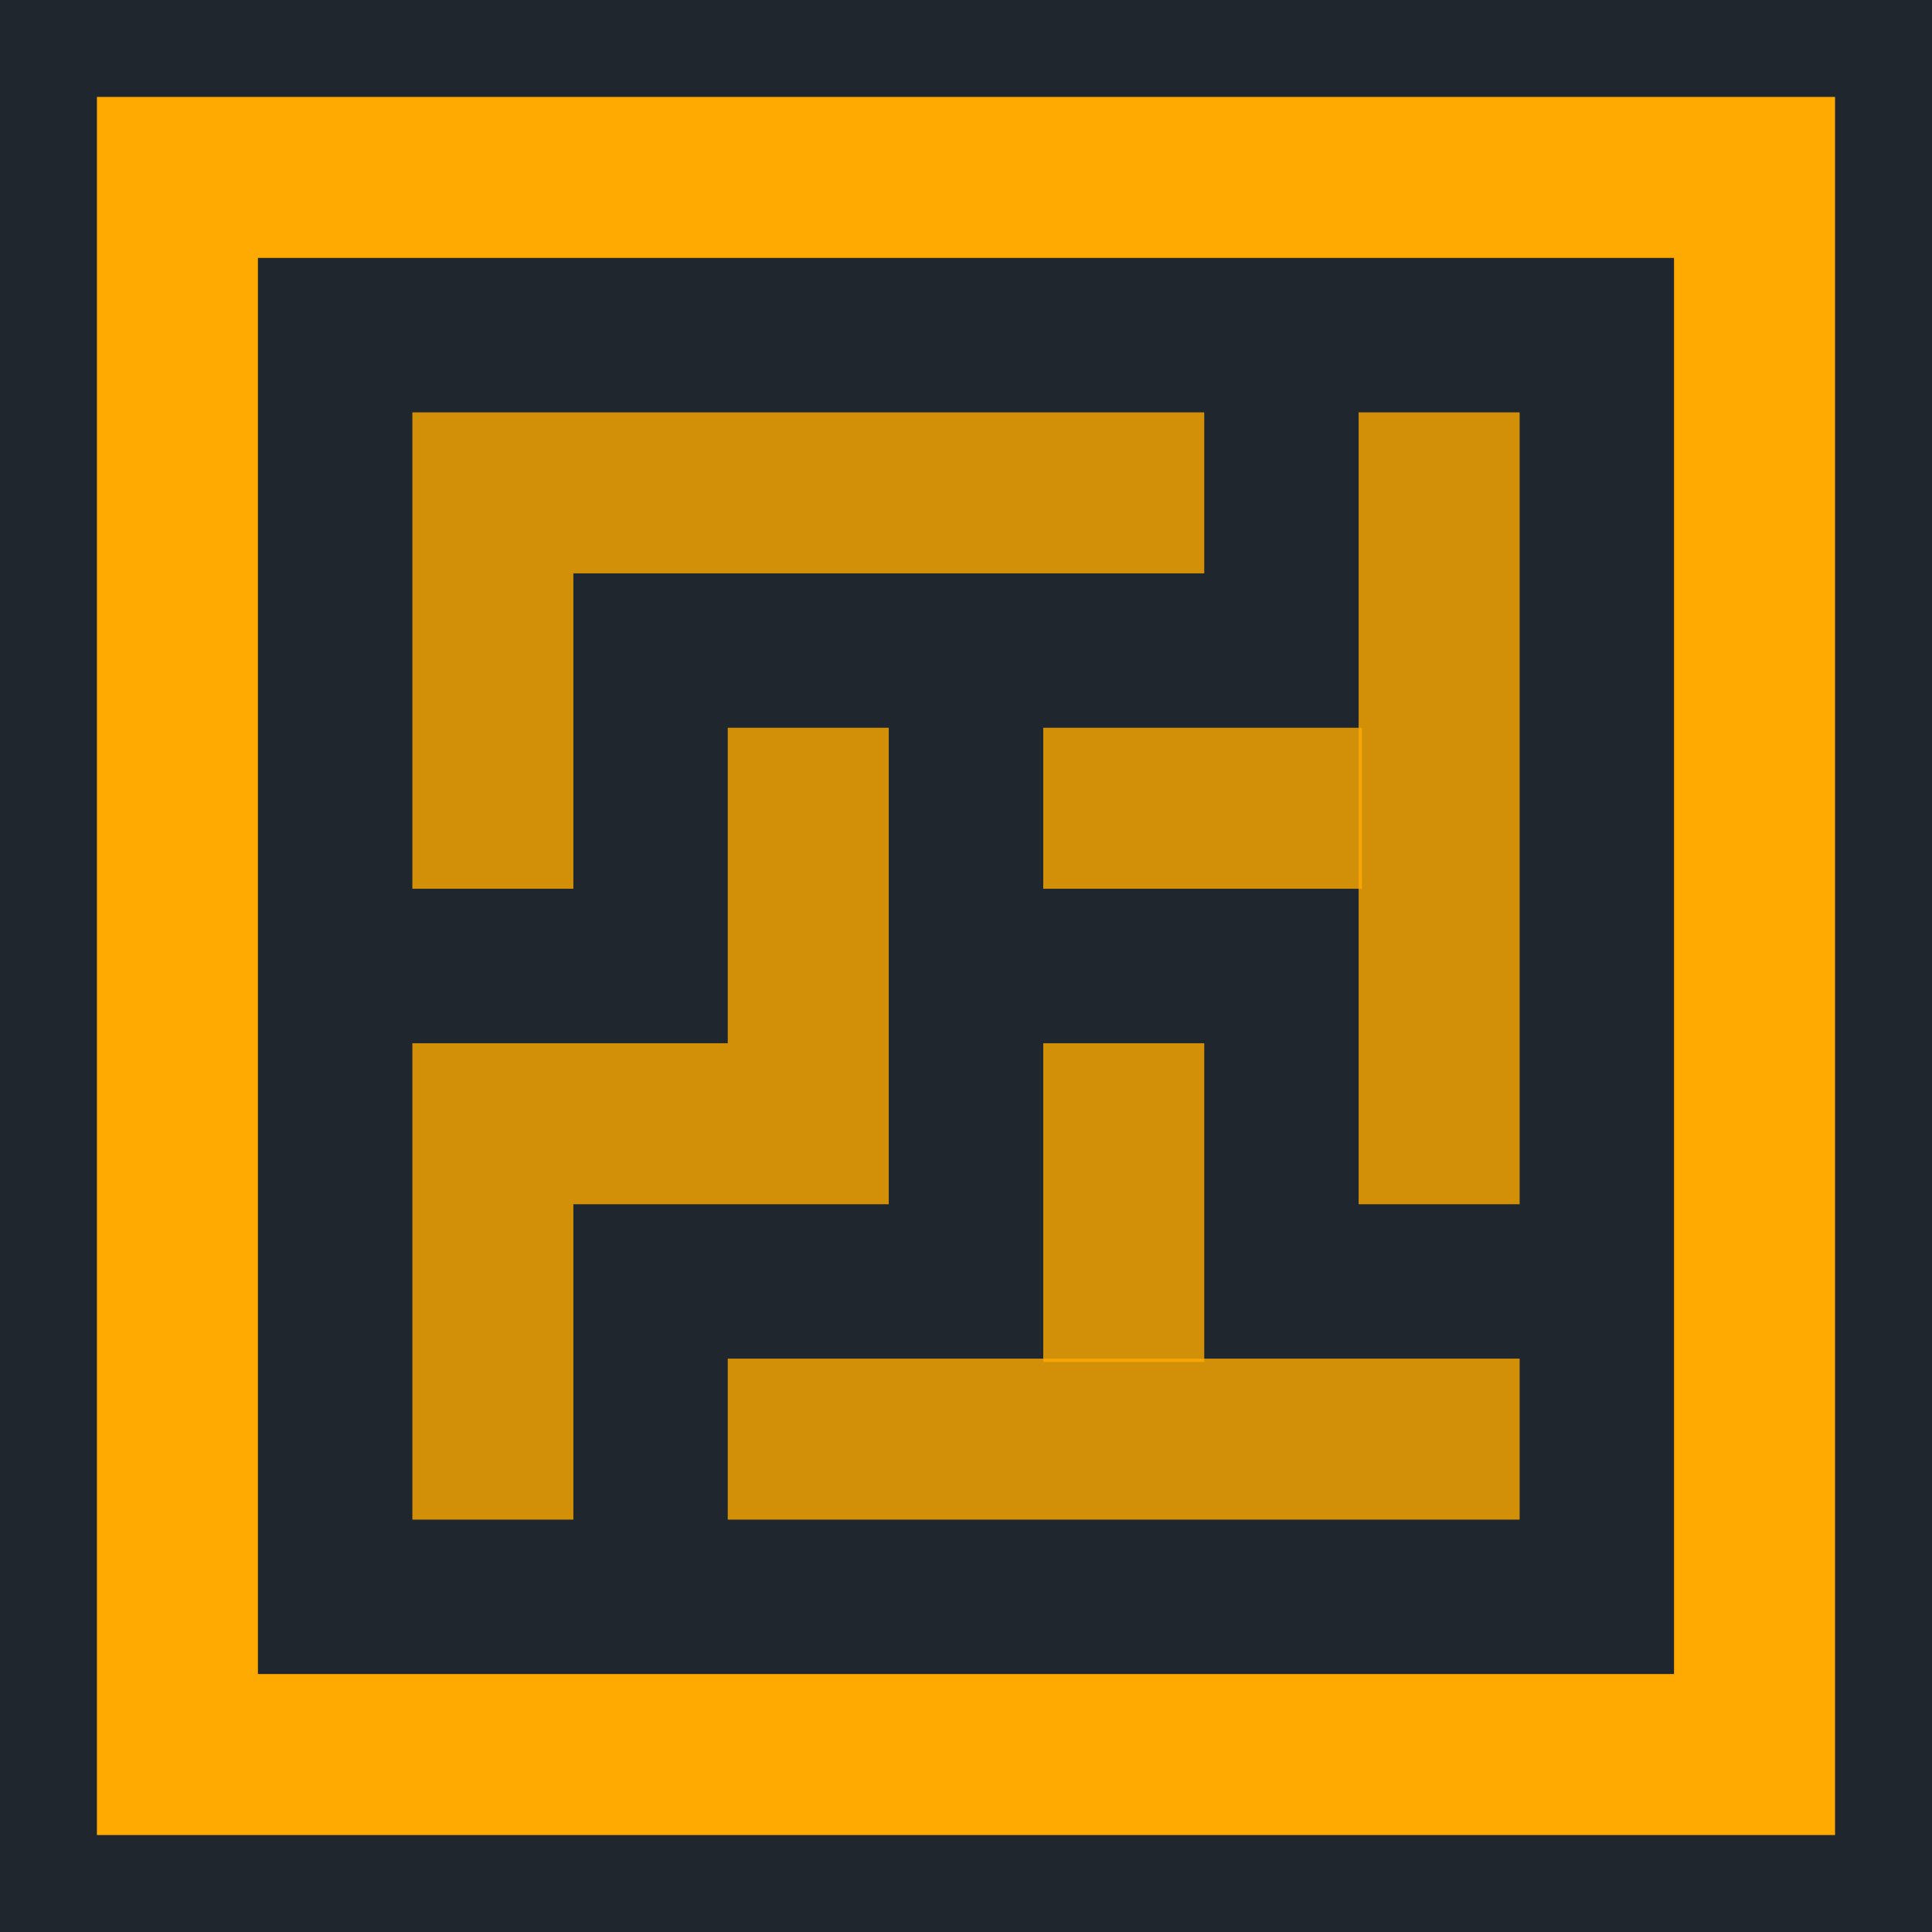
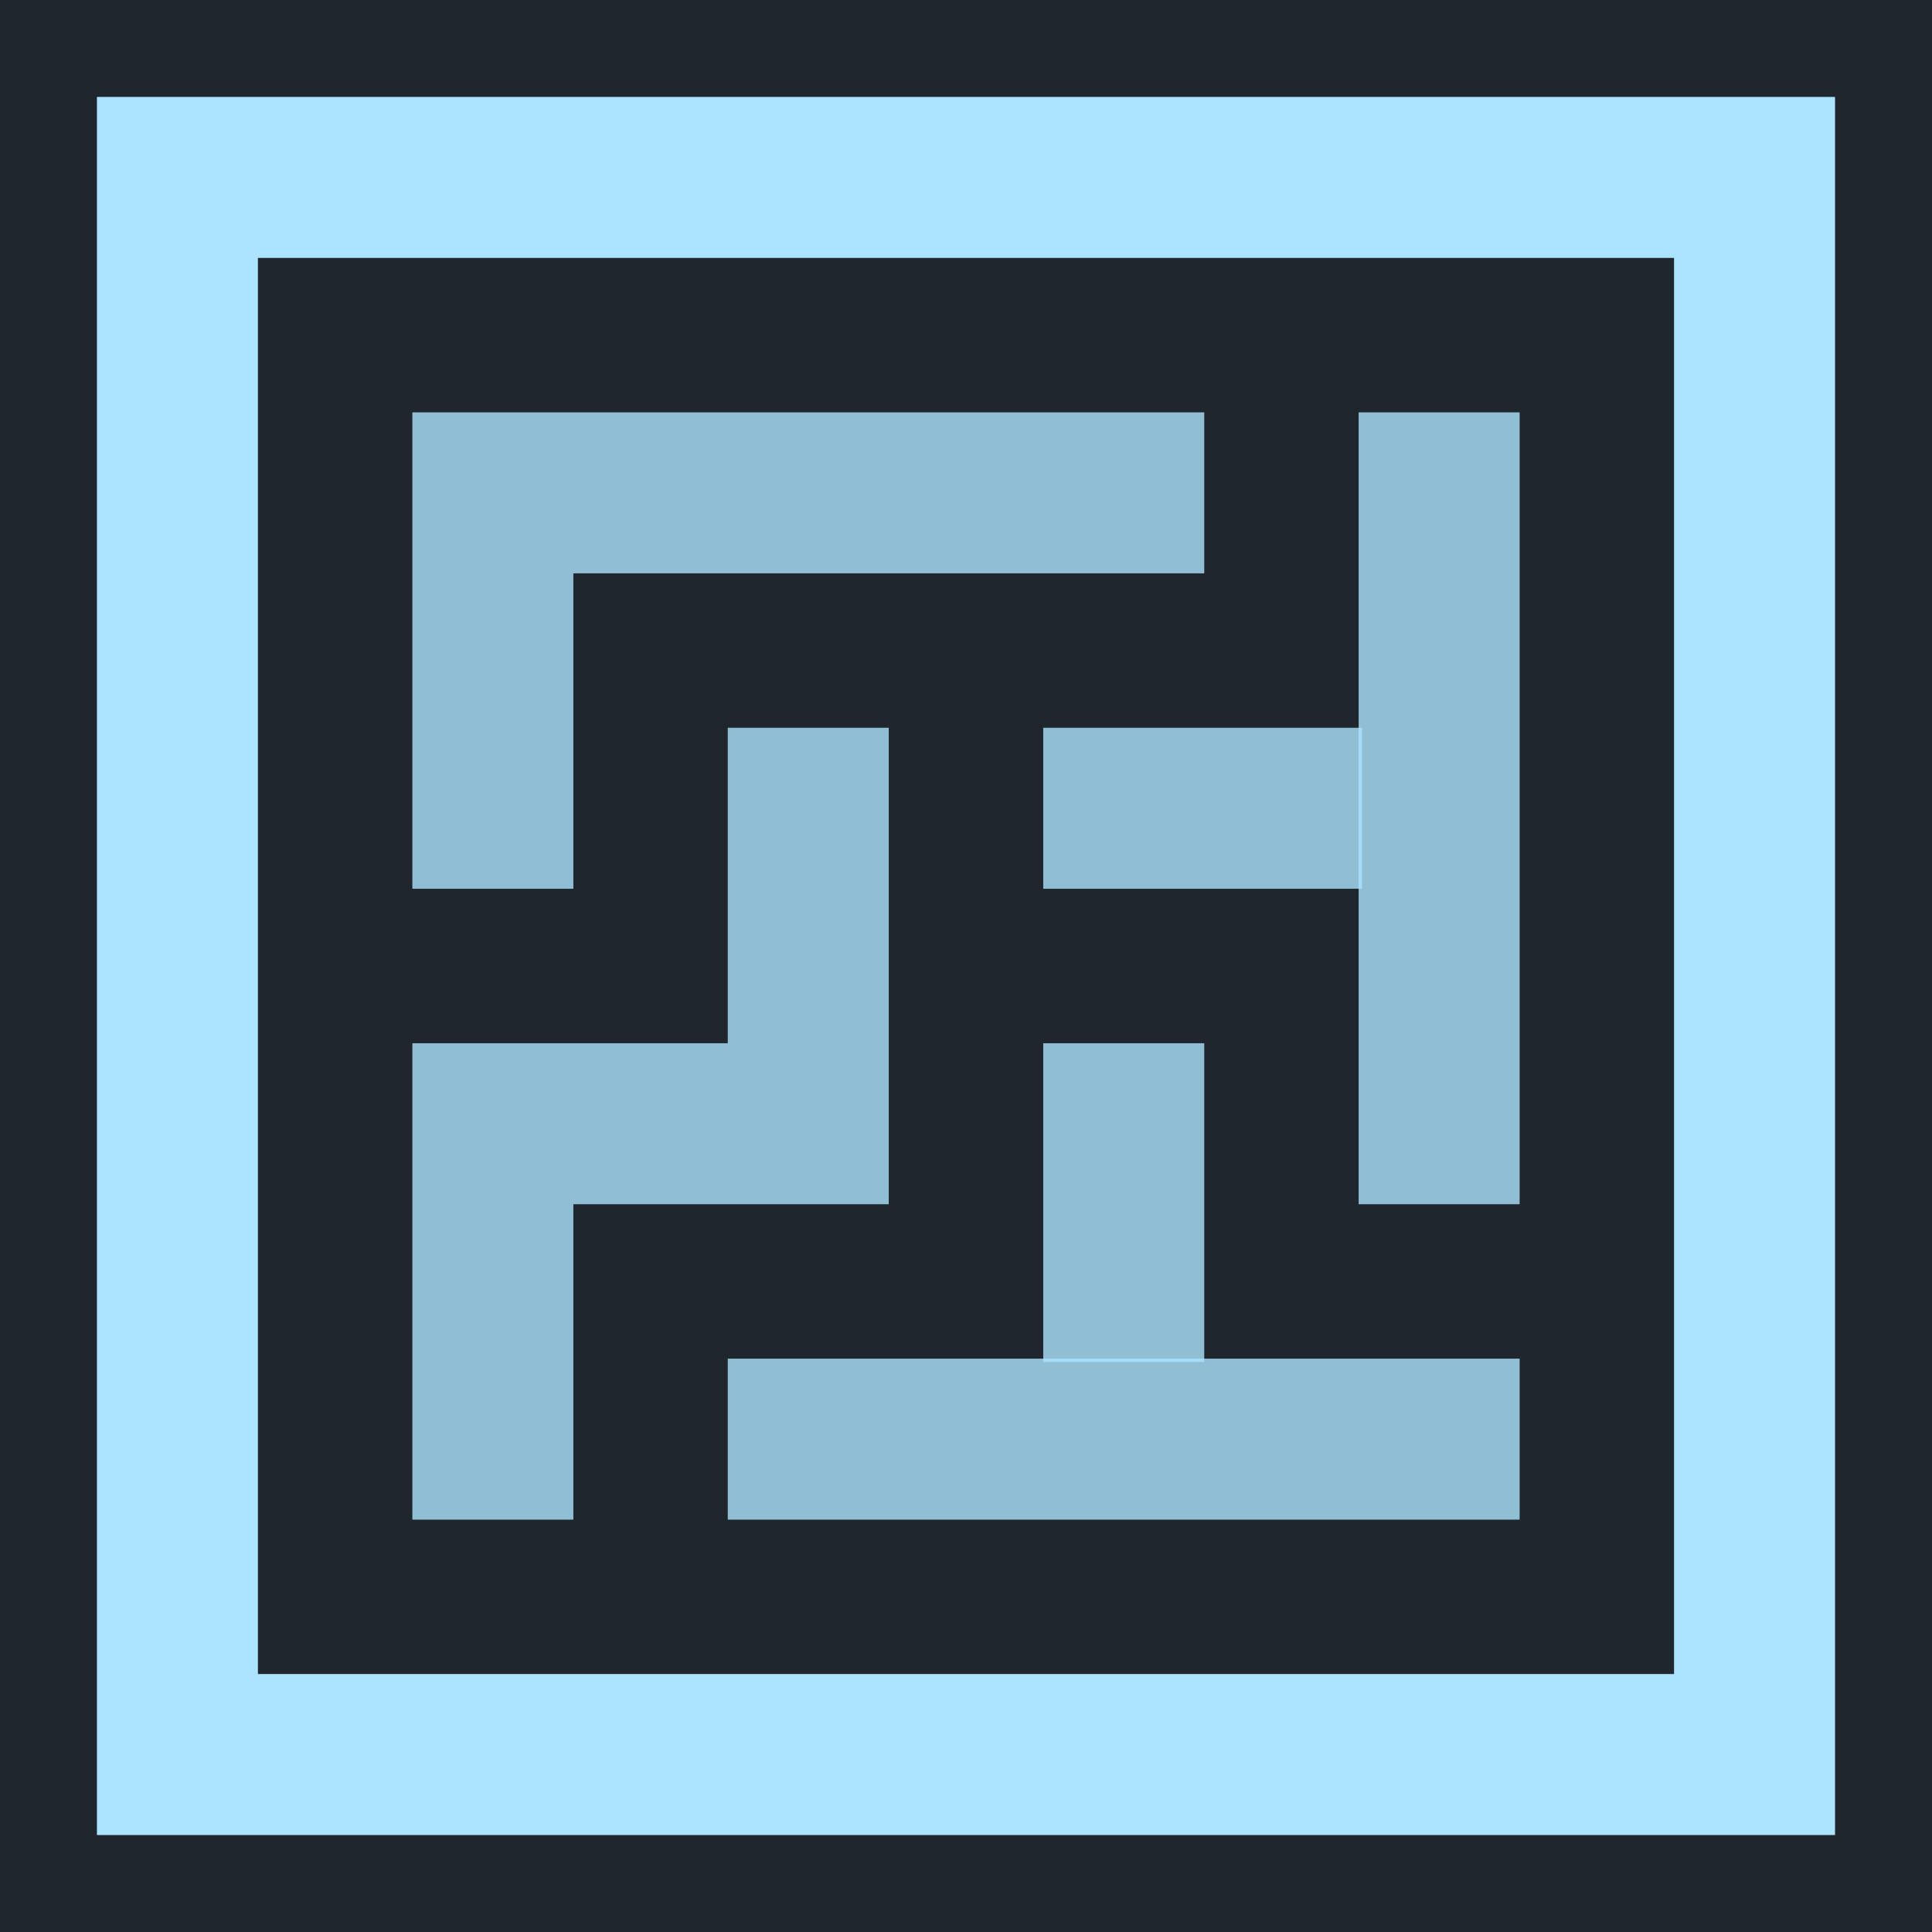
<svg xmlns="http://www.w3.org/2000/svg" version="1.1" id="ht-logo" x="0px" y="0px" viewBox="0 0 48 48" xml:space="preserve" stroke-linecap="square" fill="none" stoke="#1F262D" stroke-width="0">
  <rect width="100%" height="100%" fill="#1F262D" stroke-width="0" stoke="#1F262D" />
-   <polyline stroke-width="4" stroke="#FFAA00" points="4.408,4.408 43.591,4.408 43.591,43.591  4.408,43.591 4.408,4.408 " />
-   <polyline stroke-width="4" stroke="#FFAA00" opacity="0.8" points="12.245,20.081  12.245,12.245 27.919,12.245 " />
-   <polyline stroke-width="4" stroke="#FFAA00" opacity="0.8" points="20.081,20.081  20.081,27.919 12.245,27.919 12.245,35.755 " />
-   <line stroke-width="4" stroke="#FFAA00" opacity="0.8" x1="35.755" y1="12.245" x2="35.755" y2="27.919" />
-   <line stroke-width="4" stroke="#FFAA00" opacity="0.8" x1="31.837" y1="20.081" x2="27.919" y2="20.081" />
-   <line stroke-width="4" stroke="#FFAA00" opacity="0.8" x1="20.081" y1="35.755" x2="35.755" y2="35.755" />
-   <line stroke-width="4" stroke="#FFAA00" opacity="0.8" x1="27.919" y1="27.919" x2="27.919" y2="31.837" />
+   <polyline stroke-width="4" stroke="#ace3ff" points="4.408,4.408 43.591,4.408 43.591,43.591  4.408,43.591 4.408,4.408 " />
+   <polyline stroke-width="4" stroke="#ace3ff" opacity="0.8" points="12.245,20.081  12.245,12.245 27.919,12.245 " />
+   <polyline stroke-width="4" stroke="#ace3ff" opacity="0.8" points="20.081,20.081  20.081,27.919 12.245,27.919 12.245,35.755 " />
+   <line stroke-width="4" stroke="#ace3ff" opacity="0.8" x1="35.755" y1="12.245" x2="35.755" y2="27.919" />
+   <line stroke-width="4" stroke="#ace3ff" opacity="0.8" x1="31.837" y1="20.081" x2="27.919" y2="20.081" />
+   <line stroke-width="4" stroke="#ace3ff" opacity="0.8" x1="20.081" y1="35.755" x2="35.755" y2="35.755" />
+   <line stroke-width="4" stroke="#ace3ff" opacity="0.8" x1="27.919" y1="27.919" x2="27.919" y2="31.837" />
</svg>
